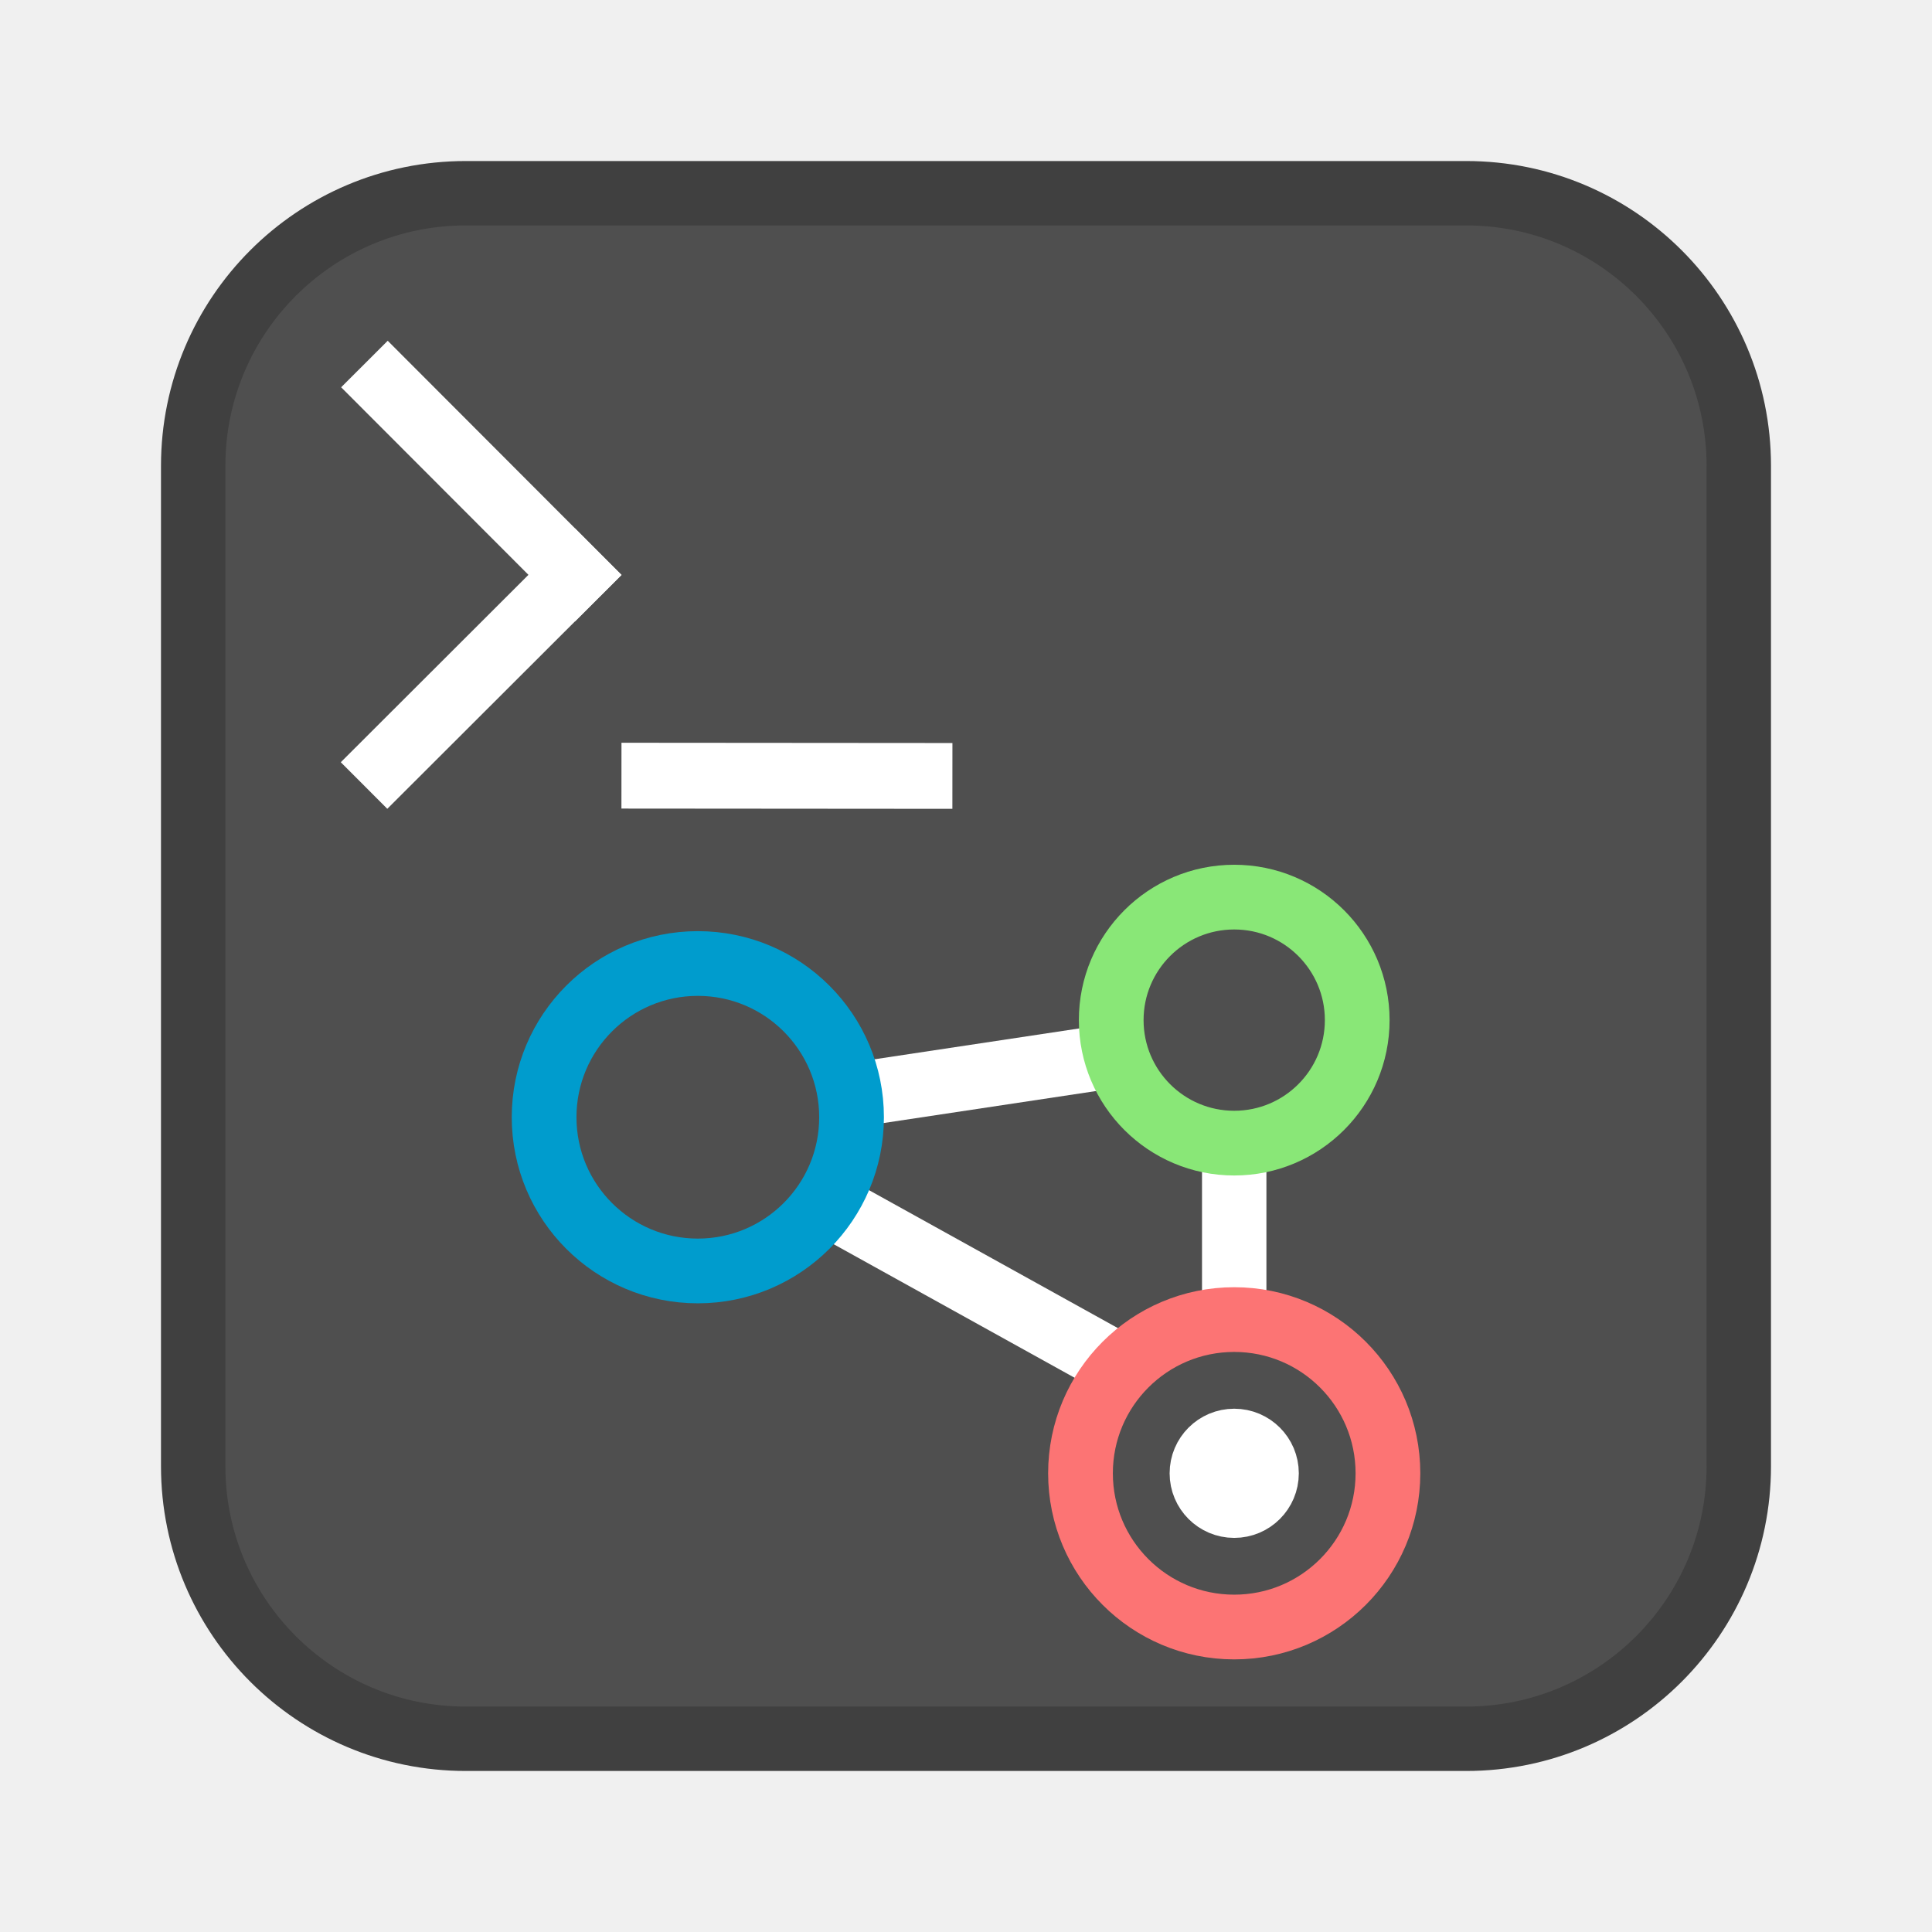
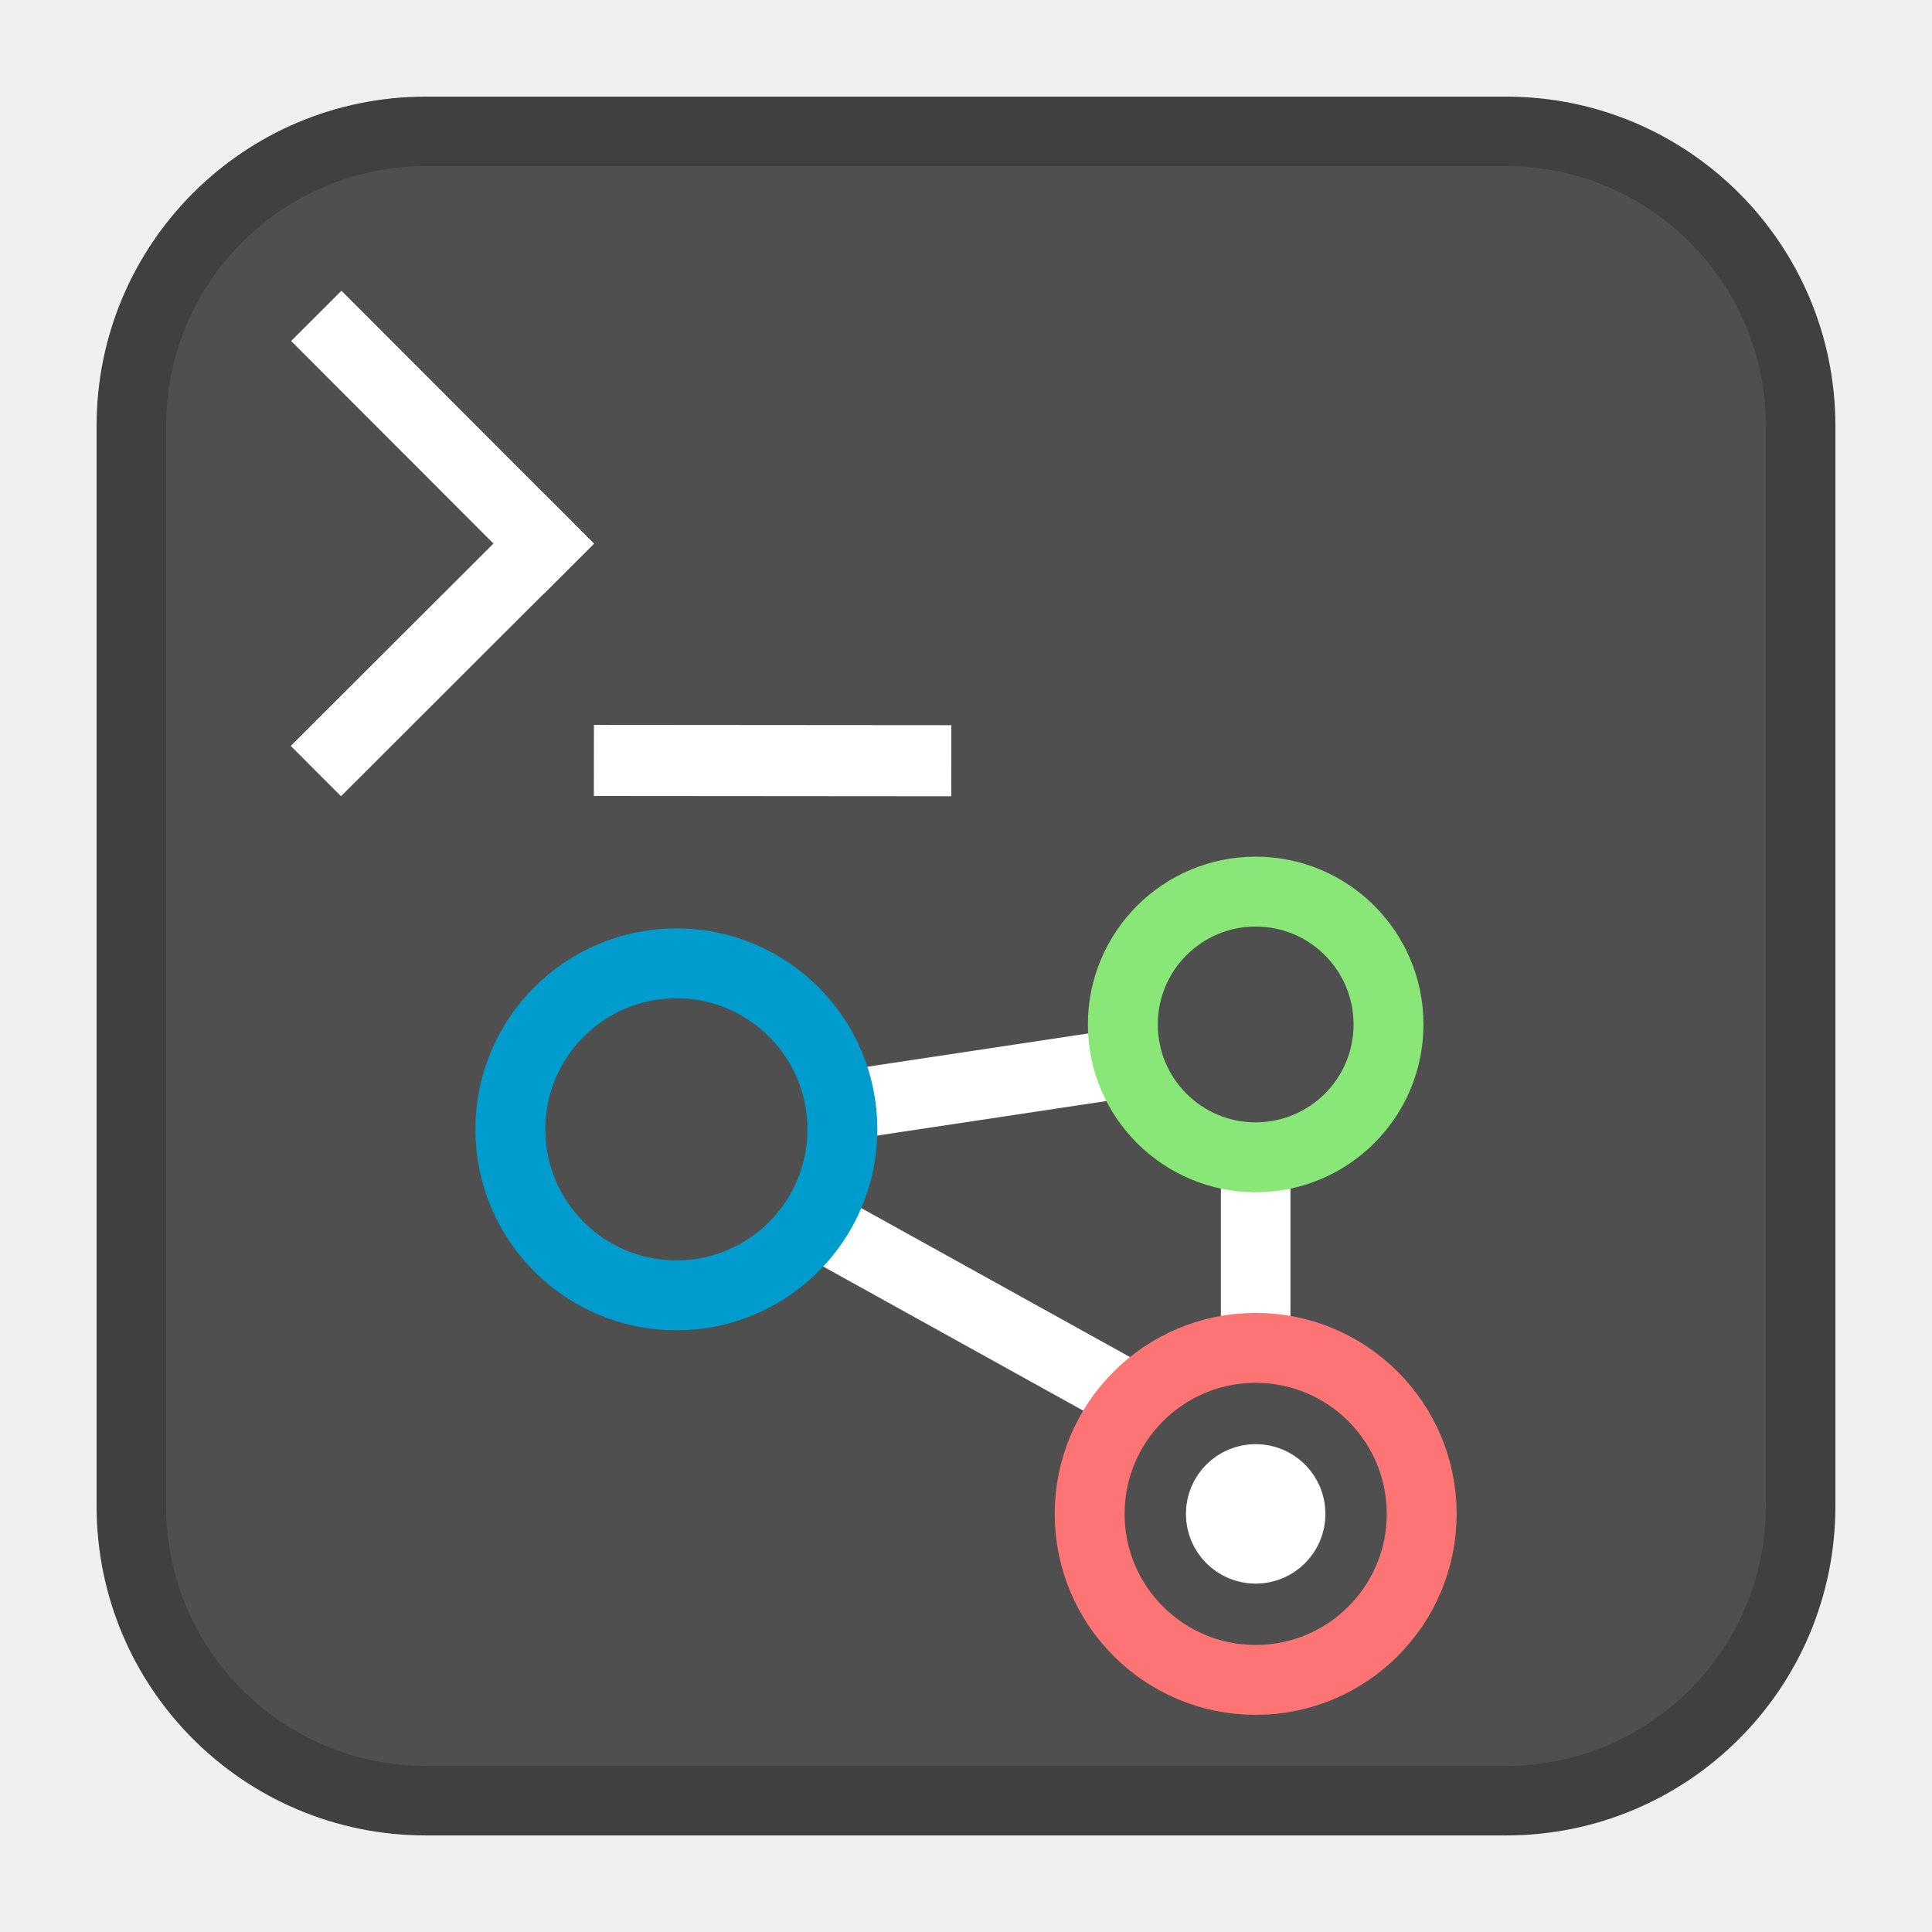
<svg xmlns="http://www.w3.org/2000/svg" width="30mm" height="30mm" viewBox="0 0 30 30" version="1.1" id="svg5">
  <defs id="defs2">
    <linearGradient id="linearGradient1260">
      <stop style="stop-color:#bf0000;stop-opacity:1;" offset="0" id="stop1258" />
    </linearGradient>
  </defs>
  <g id="layer1" transform="translate(-83,-87)">
    <g id="layer1-6" transform="translate(1.90186,4.407534)">
-       <path style="fill:#4f4f4f;fill-opacity:1;stroke:#404040;stroke-width:1;stroke-opacity:1;stroke-dasharray:none" id="rect10894" width="30" height="30" x="81.098" y="82.593" d="M 88.331,85.593 H 103.865 a 4.233,4.233 0 0 1 4.233,4.233 v 15.533 a 4.233,4.233 0 0 1 -4.233,4.233 H 88.331 a 4.233,4.233 0 0 1 -4.233,-4.233 V 89.826 a 4.233,4.233 0 0 1 4.233,-4.233 z" />
-       <text xml:space="preserve" style="font-style:normal;font-variant:normal;font-weight:normal;font-stretch:normal;font-size:8.467px;line-height:1.25;font-family:sans-serif;-inkscape-font-specification:'sans-serif, Normal';font-variant-ligatures:normal;font-variant-caps:normal;font-variant-numeric:normal;font-variant-east-asian:normal;stroke-width:0.486" x="91.846" y="106.6" id="text6579">
-         <tspan id="tspan6577" style="font-style:normal;font-variant:normal;font-weight:normal;font-stretch:normal;font-size:8.467px;font-family:sans-serif;-inkscape-font-specification:'sans-serif, Normal';font-variant-ligatures:normal;font-variant-caps:normal;font-variant-numeric:normal;font-variant-east-asian:normal;stroke-width:0.486" x="91.846" y="106.6" />
+       <path style="fill:#4f4f4f;fill-opacity:1;stroke:#404040;stroke-width:1.08;stroke-dasharray:none;stroke-opacity:1" id="rect10894" width="30" height="30" x="81.098" y="82.593" d="m 87.71,84.633 h 16.776 a 4.572,4.572 0 0 1 4.572,4.572 v 16.776 a 4.572,4.572 0 0 1 -4.572,4.572 H 87.71 a 4.572,4.572 0 0 1 -4.572,-4.572 V 89.205 a 4.572,4.572 0 0 1 4.572,-4.572 z" />
+       <text xml:space="preserve" style="font-style:normal;font-variant:normal;font-weight:normal;font-stretch:normal;font-size:9.144px;line-height:1.25;font-family:sans-serif;-inkscape-font-specification:'sans-serif, Normal';font-variant-ligatures:normal;font-variant-caps:normal;font-variant-numeric:normal;font-variant-east-asian:normal;stroke-width:0.525" x="91.506" y="107.321" id="text6579">
+         <tspan id="tspan6577" style="font-style:normal;font-variant:normal;font-weight:normal;font-stretch:normal;font-size:9.144px;font-family:sans-serif;-inkscape-font-specification:'sans-serif, Normal';font-variant-ligatures:normal;font-variant-caps:normal;font-variant-numeric:normal;font-variant-east-asian:normal;stroke-width:0.525" x="91.506" y="107.321" />
      </text>
-       <g id="g3" transform="translate(-1.2165527e-6,0.9498361)">
+       <g id="g3" transform="matrix(1.08,0,0,1.08,-7.687852,-6.781579)">
        <path style="fill:#ff0000;stroke:#ffffff;stroke-width:1;stroke-linecap:butt;stroke-linejoin:miter;stroke-miterlimit:4;stroke-dasharray:none;stroke-opacity:1" d="M 94.251,98.661 98.379,98.039" id="path2648-9-0" />
        <path style="fill:none;stroke:#ffffff;stroke-width:1;stroke-linecap:butt;stroke-linejoin:miter;stroke-miterlimit:4;stroke-dasharray:none;stroke-opacity:1" d="M 100.263,102.153 V 99.381" id="path2652-4-9" />
        <path style="fill:none;stroke:#ffffff;stroke-width:1;stroke-linecap:butt;stroke-linejoin:miter;stroke-miterlimit:4;stroke-dasharray:none;stroke-opacity:1" d="m 93.899,100.311 4.725,2.619" id="path2791-4-3" />
        <circle id="path47-6-7-6-6" cx="91.934" cy="98.991" style="fill:#4f4f4f;fill-opacity:1;stroke:#009ccd;stroke-width:1.005;stroke-miterlimit:4;stroke-dasharray:none;stroke-opacity:1" r="2.387" />
        <ellipse id="path47-6-7-5-0-0" cx="100.263" cy="97.483" style="fill:#4f4f4f;fill-opacity:1;stroke:#89e777;stroke-width:1.005;stroke-miterlimit:4;stroke-dasharray:none;stroke-opacity:1" rx="1.91" ry="1.91" />
        <ellipse id="path47-6-4-6" cx="100.263" cy="104.52" style="fill:#4f4f4f;fill-opacity:1;stroke:#fc7474;stroke-width:1.005;stroke-miterlimit:4;stroke-dasharray:none;stroke-opacity:1" rx="2.387" ry="2.387" />
        <circle style="fill:#ffffff;fill-opacity:1;stroke:#ffffff;stroke-width:1;stroke-miterlimit:4;stroke-dasharray:none;stroke-opacity:1" id="path19852-3-2" cx="100.263" cy="104.52" r="0.503" />
      </g>
-       <text xml:space="preserve" style="font-style:normal;font-variant:normal;font-weight:normal;font-stretch:normal;font-size:8.467px;line-height:1.25;font-family:sans-serif;-inkscape-font-specification:'sans-serif, Normal';font-variant-ligatures:normal;font-variant-caps:normal;font-variant-numeric:normal;font-variant-east-asian:normal;stroke-width:0.486" x="65.378" y="114.896" id="text6579-6">
-         <tspan id="tspan6577-1" style="font-style:normal;font-variant:normal;font-weight:normal;font-stretch:normal;font-size:8.467px;font-family:sans-serif;-inkscape-font-specification:'sans-serif, Normal';font-variant-ligatures:normal;font-variant-caps:normal;font-variant-numeric:normal;font-variant-east-asian:normal;stroke-width:0.486" x="65.378" y="114.896" />
+       <text xml:space="preserve" style="font-style:normal;font-variant:normal;font-weight:normal;font-stretch:normal;font-size:9.144px;line-height:1.25;font-family:sans-serif;-inkscape-font-specification:'sans-serif, Normal';font-variant-ligatures:normal;font-variant-caps:normal;font-variant-numeric:normal;font-variant-east-asian:normal;stroke-width:0.525" x="62.92" y="116.281" id="text6579-6">
+         <tspan id="tspan6577-1" style="font-style:normal;font-variant:normal;font-weight:normal;font-stretch:normal;font-size:9.144px;font-family:sans-serif;-inkscape-font-specification:'sans-serif, Normal';font-variant-ligatures:normal;font-variant-caps:normal;font-variant-numeric:normal;font-variant-east-asian:normal;stroke-width:0.525" x="62.92" y="116.281" />
      </text>
-       <g id="g2" transform="translate(0.1749989,0.1749879)">
+       <g id="g2" transform="matrix(1.08,0,0,1.08,-7.498852,-7.618415)">
        <path style="fill:none;stroke:#ffffff;stroke-width:1.022;stroke-linecap:butt;stroke-linejoin:miter;stroke-miterlimit:4;stroke-dasharray:none;stroke-opacity:1" d="m 90.573,94.462 5.139,0.004" id="path4-6" />
        <path style="fill:none;stroke:#ffffff;stroke-width:1.022;stroke-linecap:butt;stroke-linejoin:miter;stroke-miterlimit:4;stroke-dasharray:none;stroke-opacity:1" d="m 86.576,94.615 3.636,-3.631" id="path4-6-5" />
        <path style="fill:none;stroke:#ffffff;stroke-width:1.022;stroke-linecap:butt;stroke-linejoin:miter;stroke-miterlimit:4;stroke-dasharray:none;stroke-opacity:1" d="m 86.582,88.07 3.631,3.636" id="path4-6-5-2" />
      </g>
-       <text xml:space="preserve" style="font-style:normal;font-variant:normal;font-weight:normal;font-stretch:normal;font-size:8.467px;line-height:1.25;font-family:sans-serif;-inkscape-font-specification:'sans-serif, Normal';font-variant-ligatures:normal;font-variant-caps:normal;font-variant-numeric:normal;font-variant-east-asian:normal;stroke-width:0.486" x="83.054" y="108.611" id="text5">
-         <tspan id="tspan5" style="font-style:normal;font-variant:normal;font-weight:normal;font-stretch:normal;font-size:8.467px;font-family:sans-serif;-inkscape-font-specification:'sans-serif, Normal';font-variant-ligatures:normal;font-variant-caps:normal;font-variant-numeric:normal;font-variant-east-asian:normal;stroke-width:0.486" x="83.054" y="108.611" />
+       <text xml:space="preserve" style="font-style:normal;font-variant:normal;font-weight:normal;font-stretch:normal;font-size:9.144px;line-height:1.25;font-family:sans-serif;-inkscape-font-specification:'sans-serif, Normal';font-variant-ligatures:normal;font-variant-caps:normal;font-variant-numeric:normal;font-variant-east-asian:normal;stroke-width:0.525" x="82.01" y="109.492" id="text5">
+         <tspan id="tspan5" style="font-style:normal;font-variant:normal;font-weight:normal;font-stretch:normal;font-size:9.144px;font-family:sans-serif;-inkscape-font-specification:'sans-serif, Normal';font-variant-ligatures:normal;font-variant-caps:normal;font-variant-numeric:normal;font-variant-east-asian:normal;stroke-width:0.525" x="82.01" y="109.492" />
      </text>
    </g>
  </g>
</svg>
